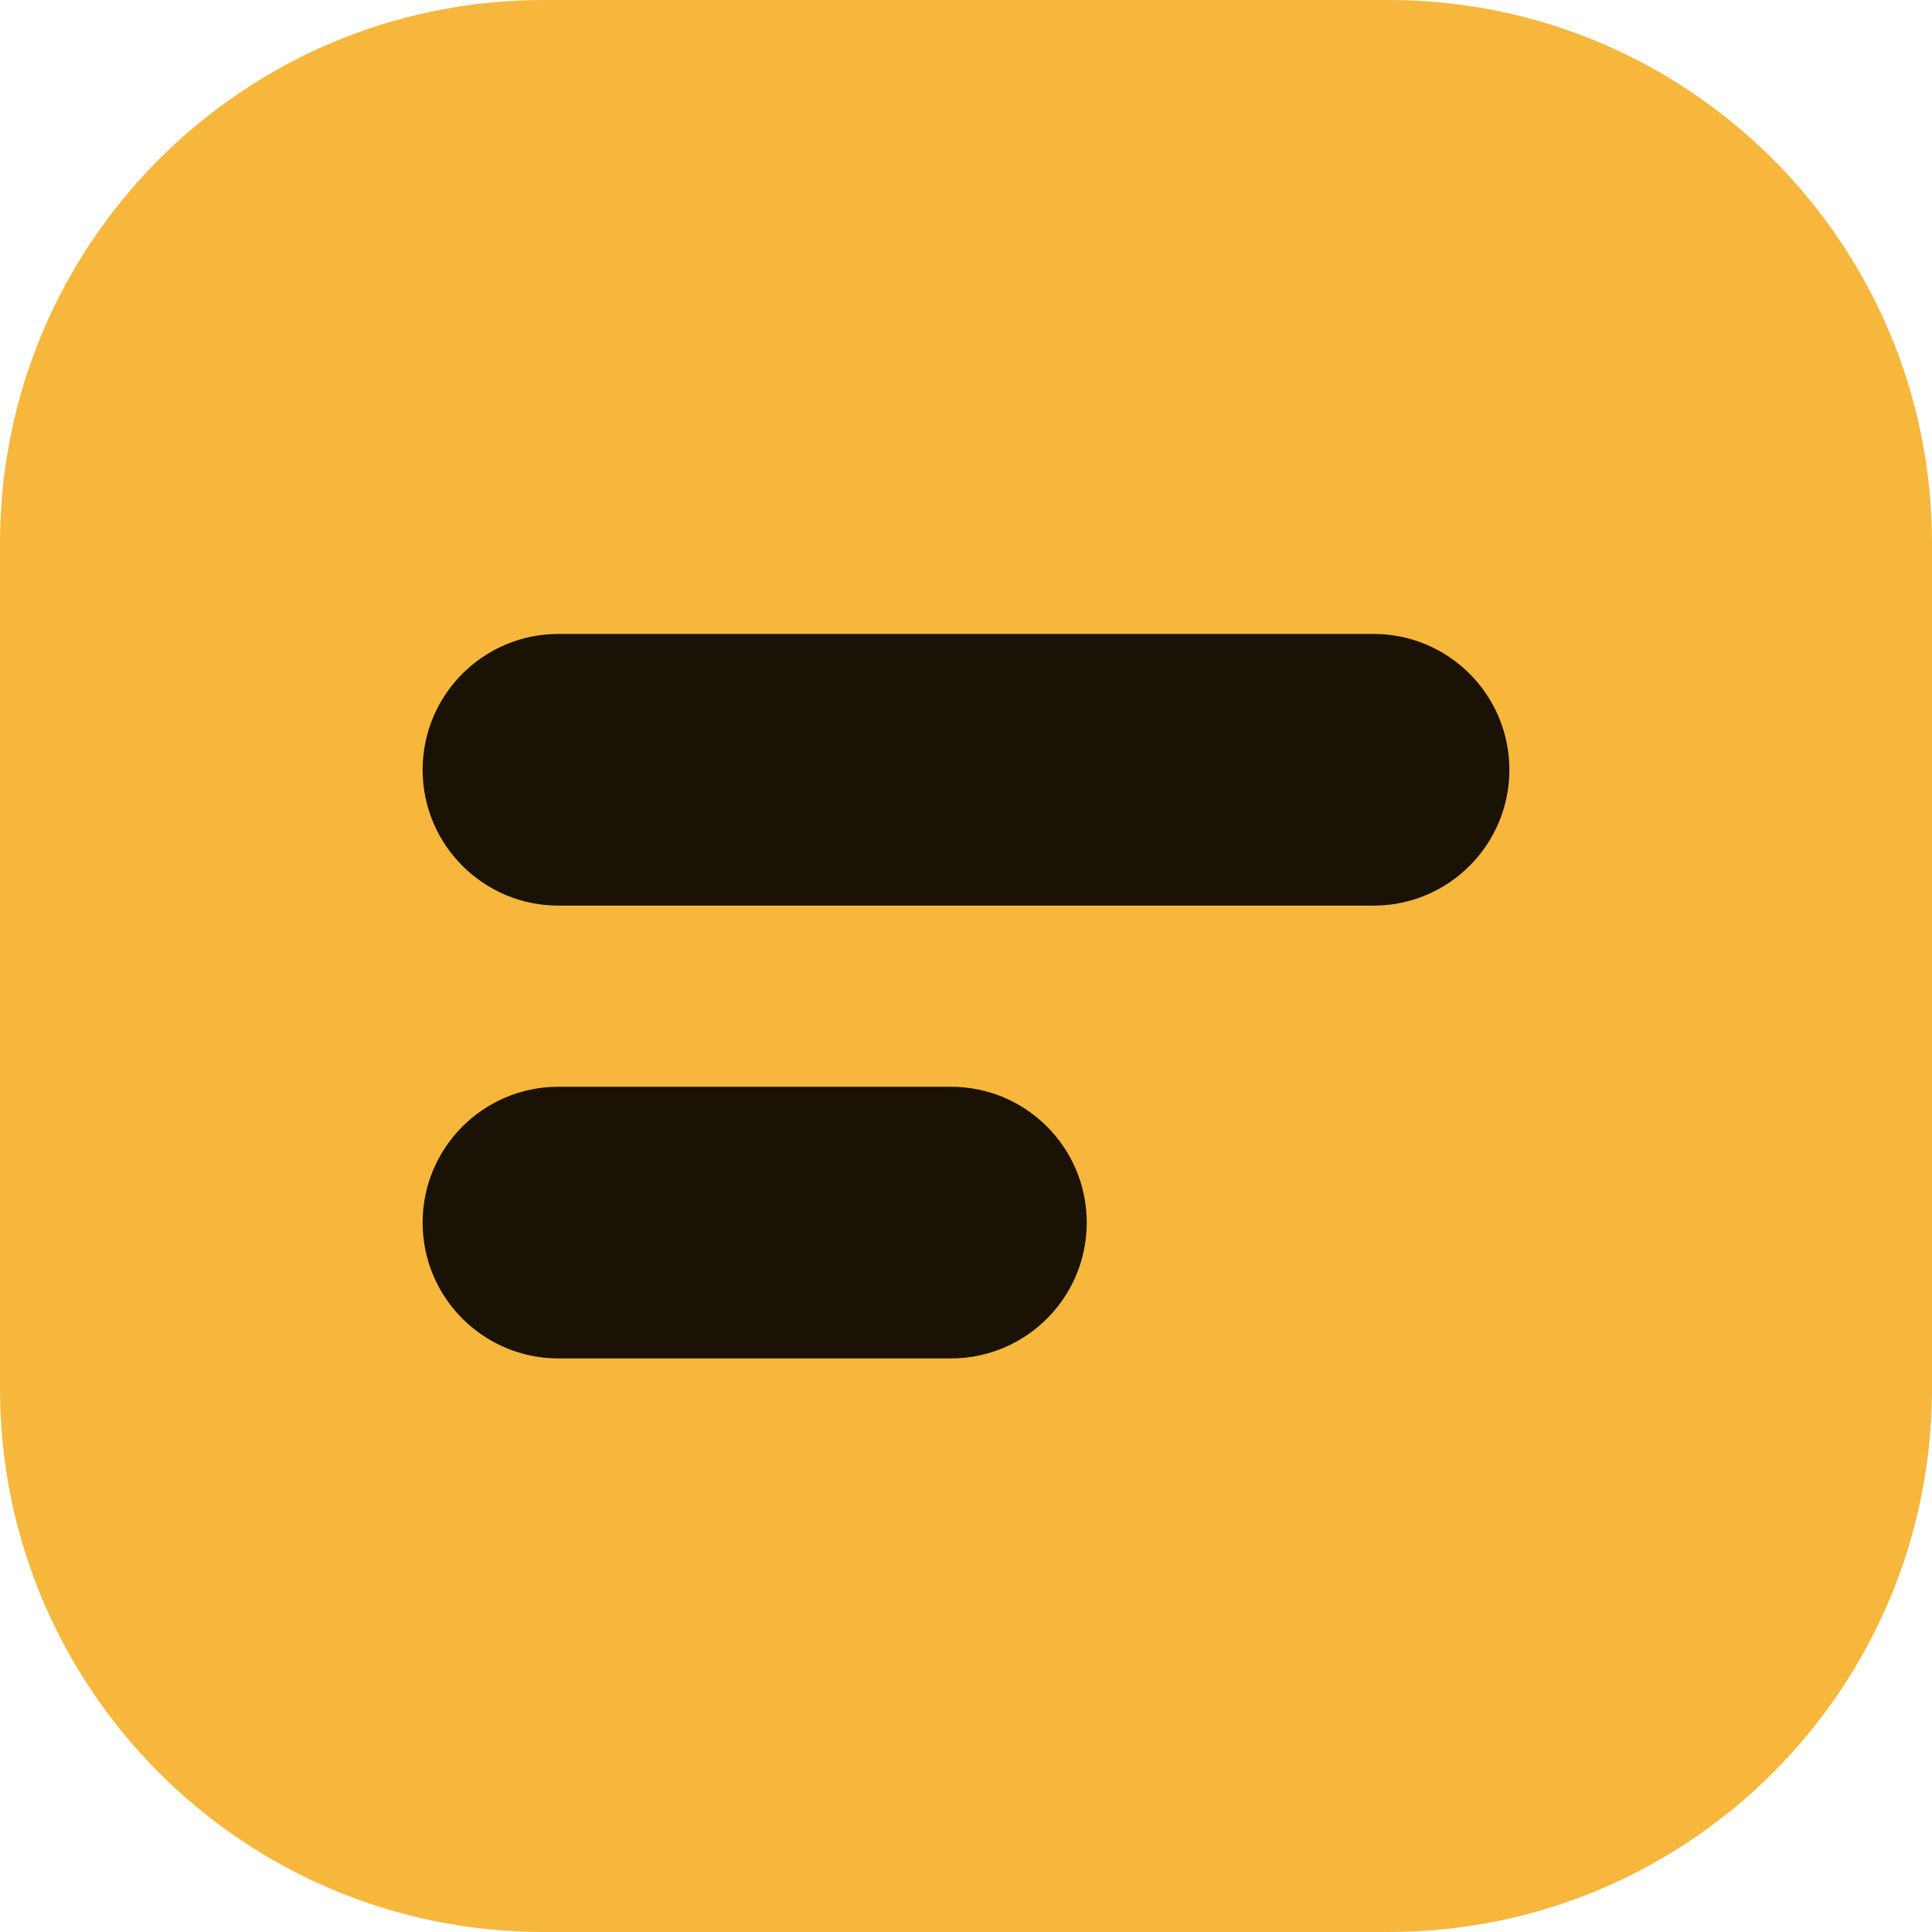
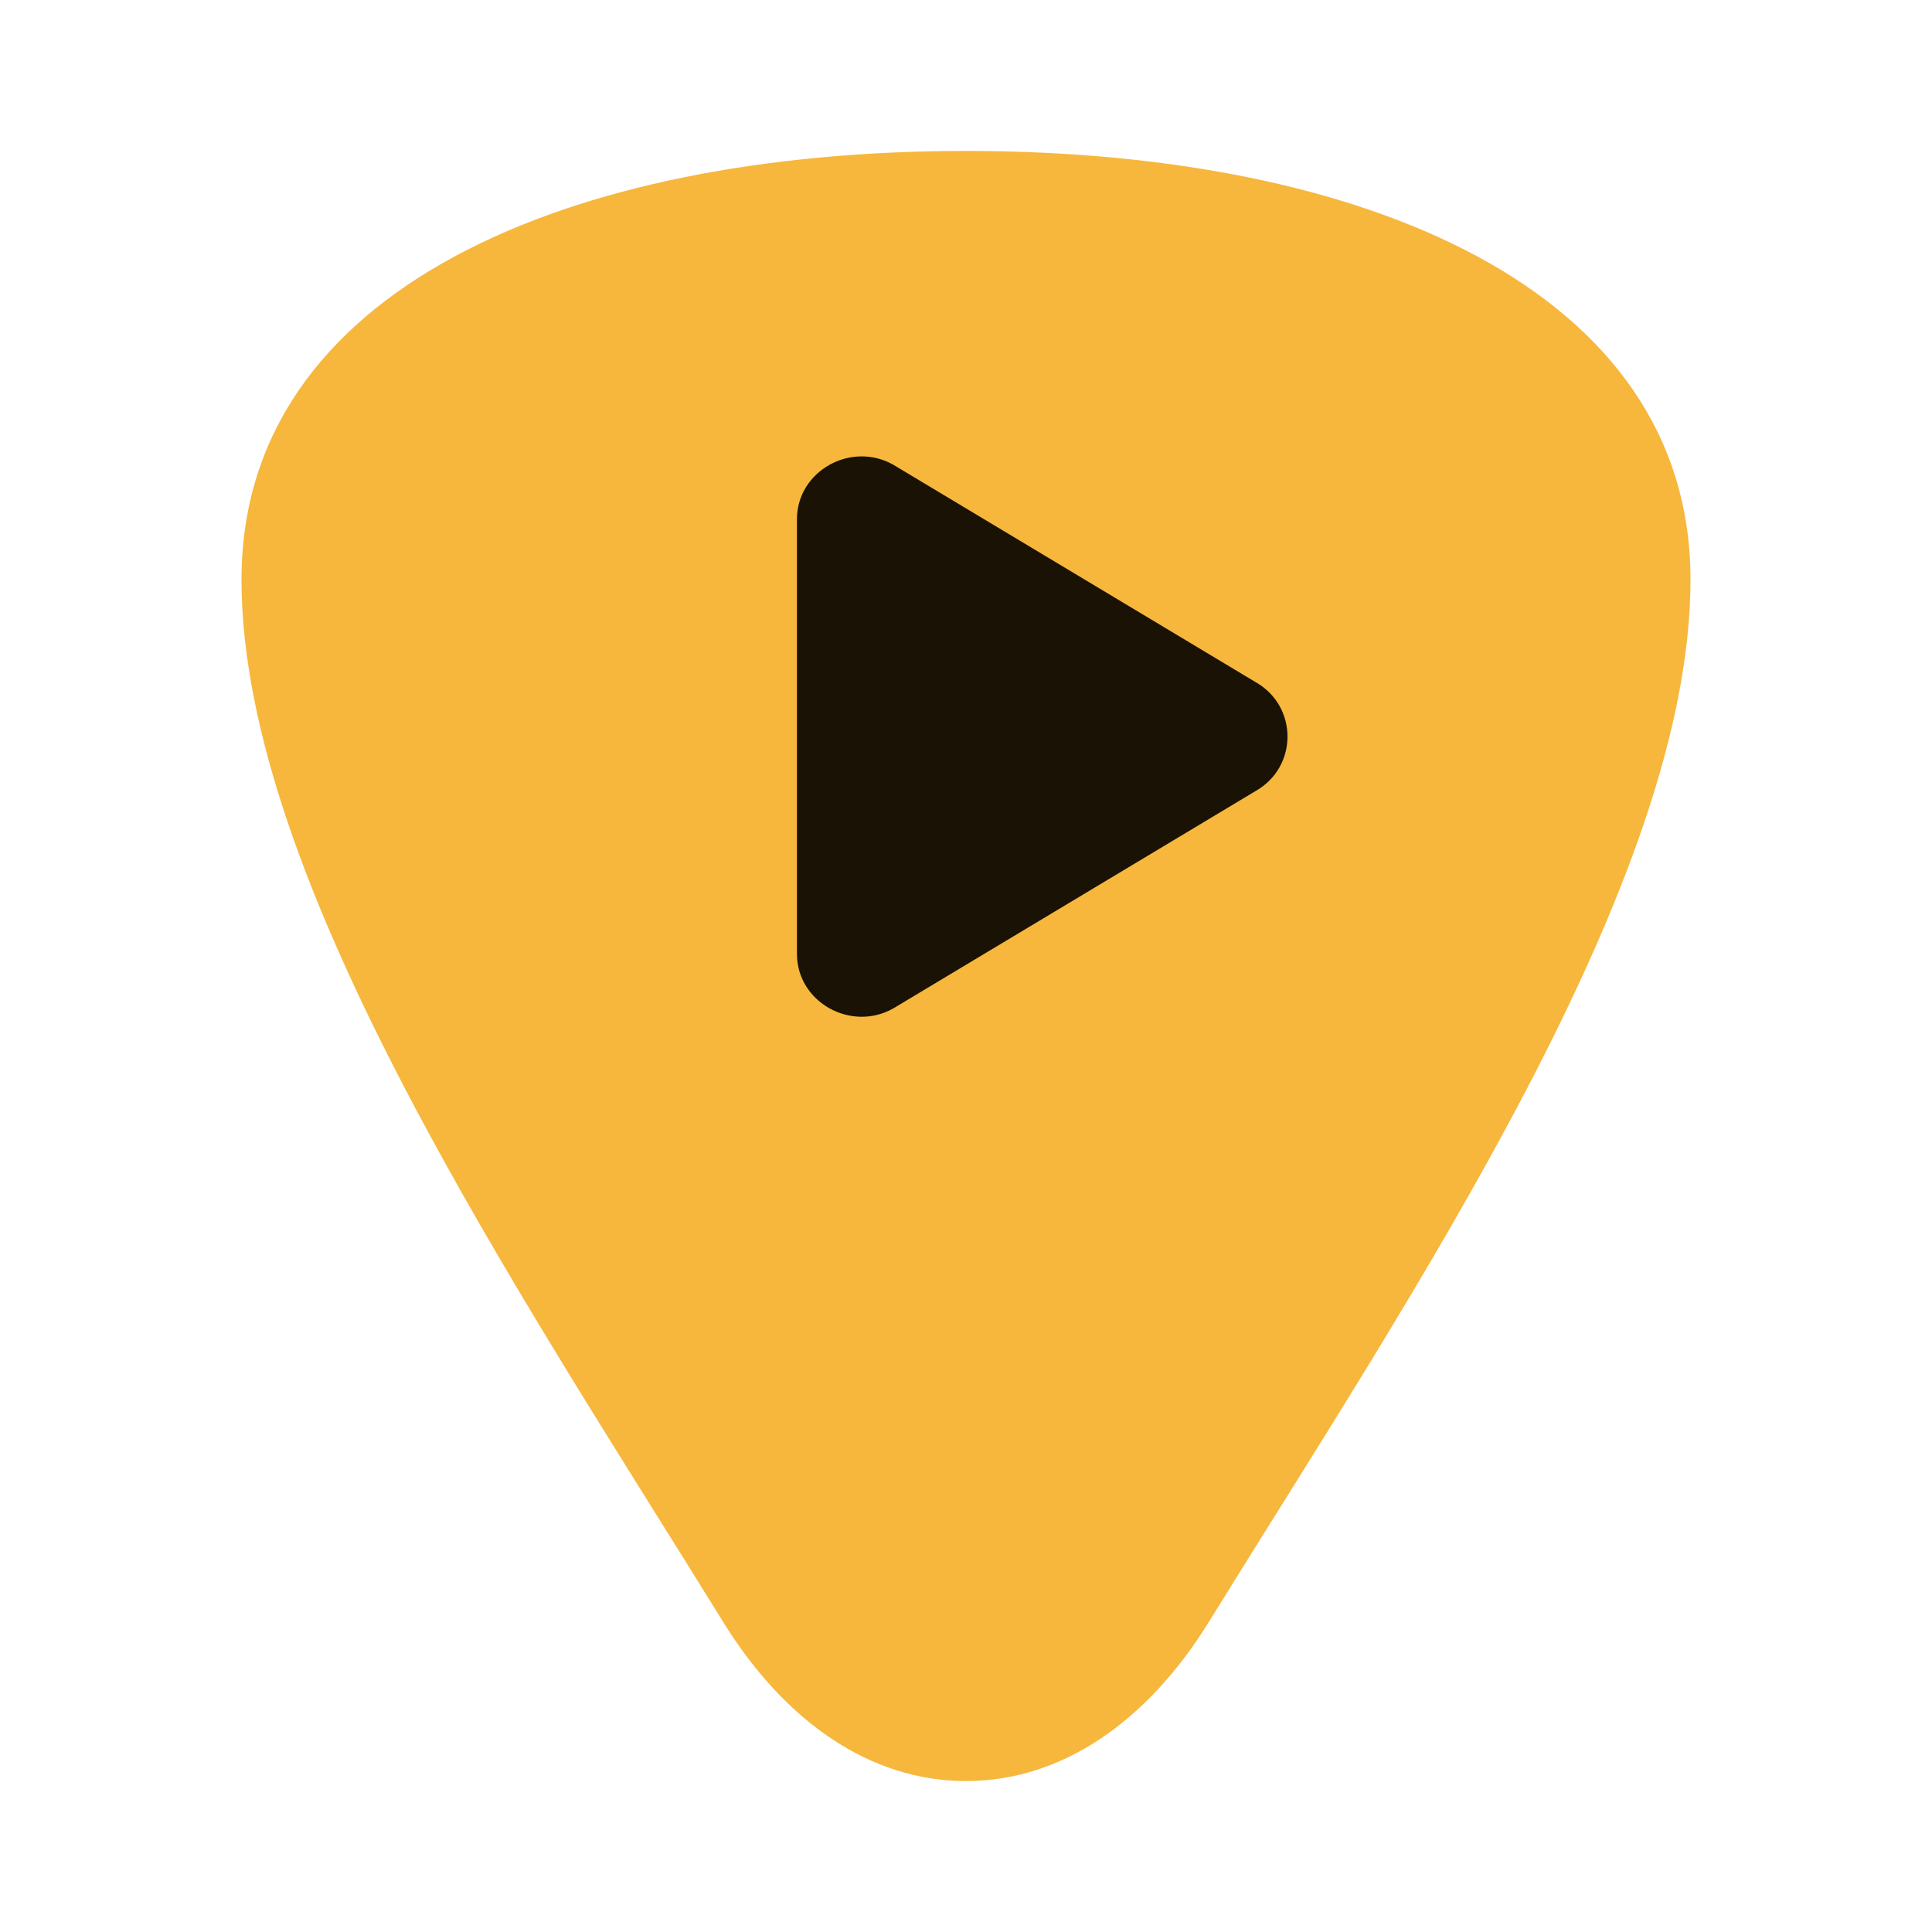
<svg xmlns="http://www.w3.org/2000/svg" viewBox="0 0 32 32">
-   <rect width="32" height="32" rx="9" fill="#f6b73c" />
-   <rect x="7" y="10.5" width="18" height="4.5" rx="2.25" fill="#1a1205" />
-   <rect x="7" y="18" width="11" height="4.5" rx="2.25" fill="#1a1205" />
+   <path d="M16 29.5c-1.6 0-3-1-4-2.6C8.6 21.4 4 14.6 4 9.6 4 4.8 9.4 2.5 16 2.5s12 2.3 12 7.1c0 5-4.6 11.8-8 17.3-1 1.6-2.4 2.6-4 2.6z" fill="#f6b73c" />
+   <path d="M13.2 8.6c0-.8.9-1.3 1.6-.9l6 3.6c.7.4.7 1.4 0 1.8l-6 3.6c-.7.4-1.6-.1-1.6-.9z" fill="#1a1205" />
</svg>
